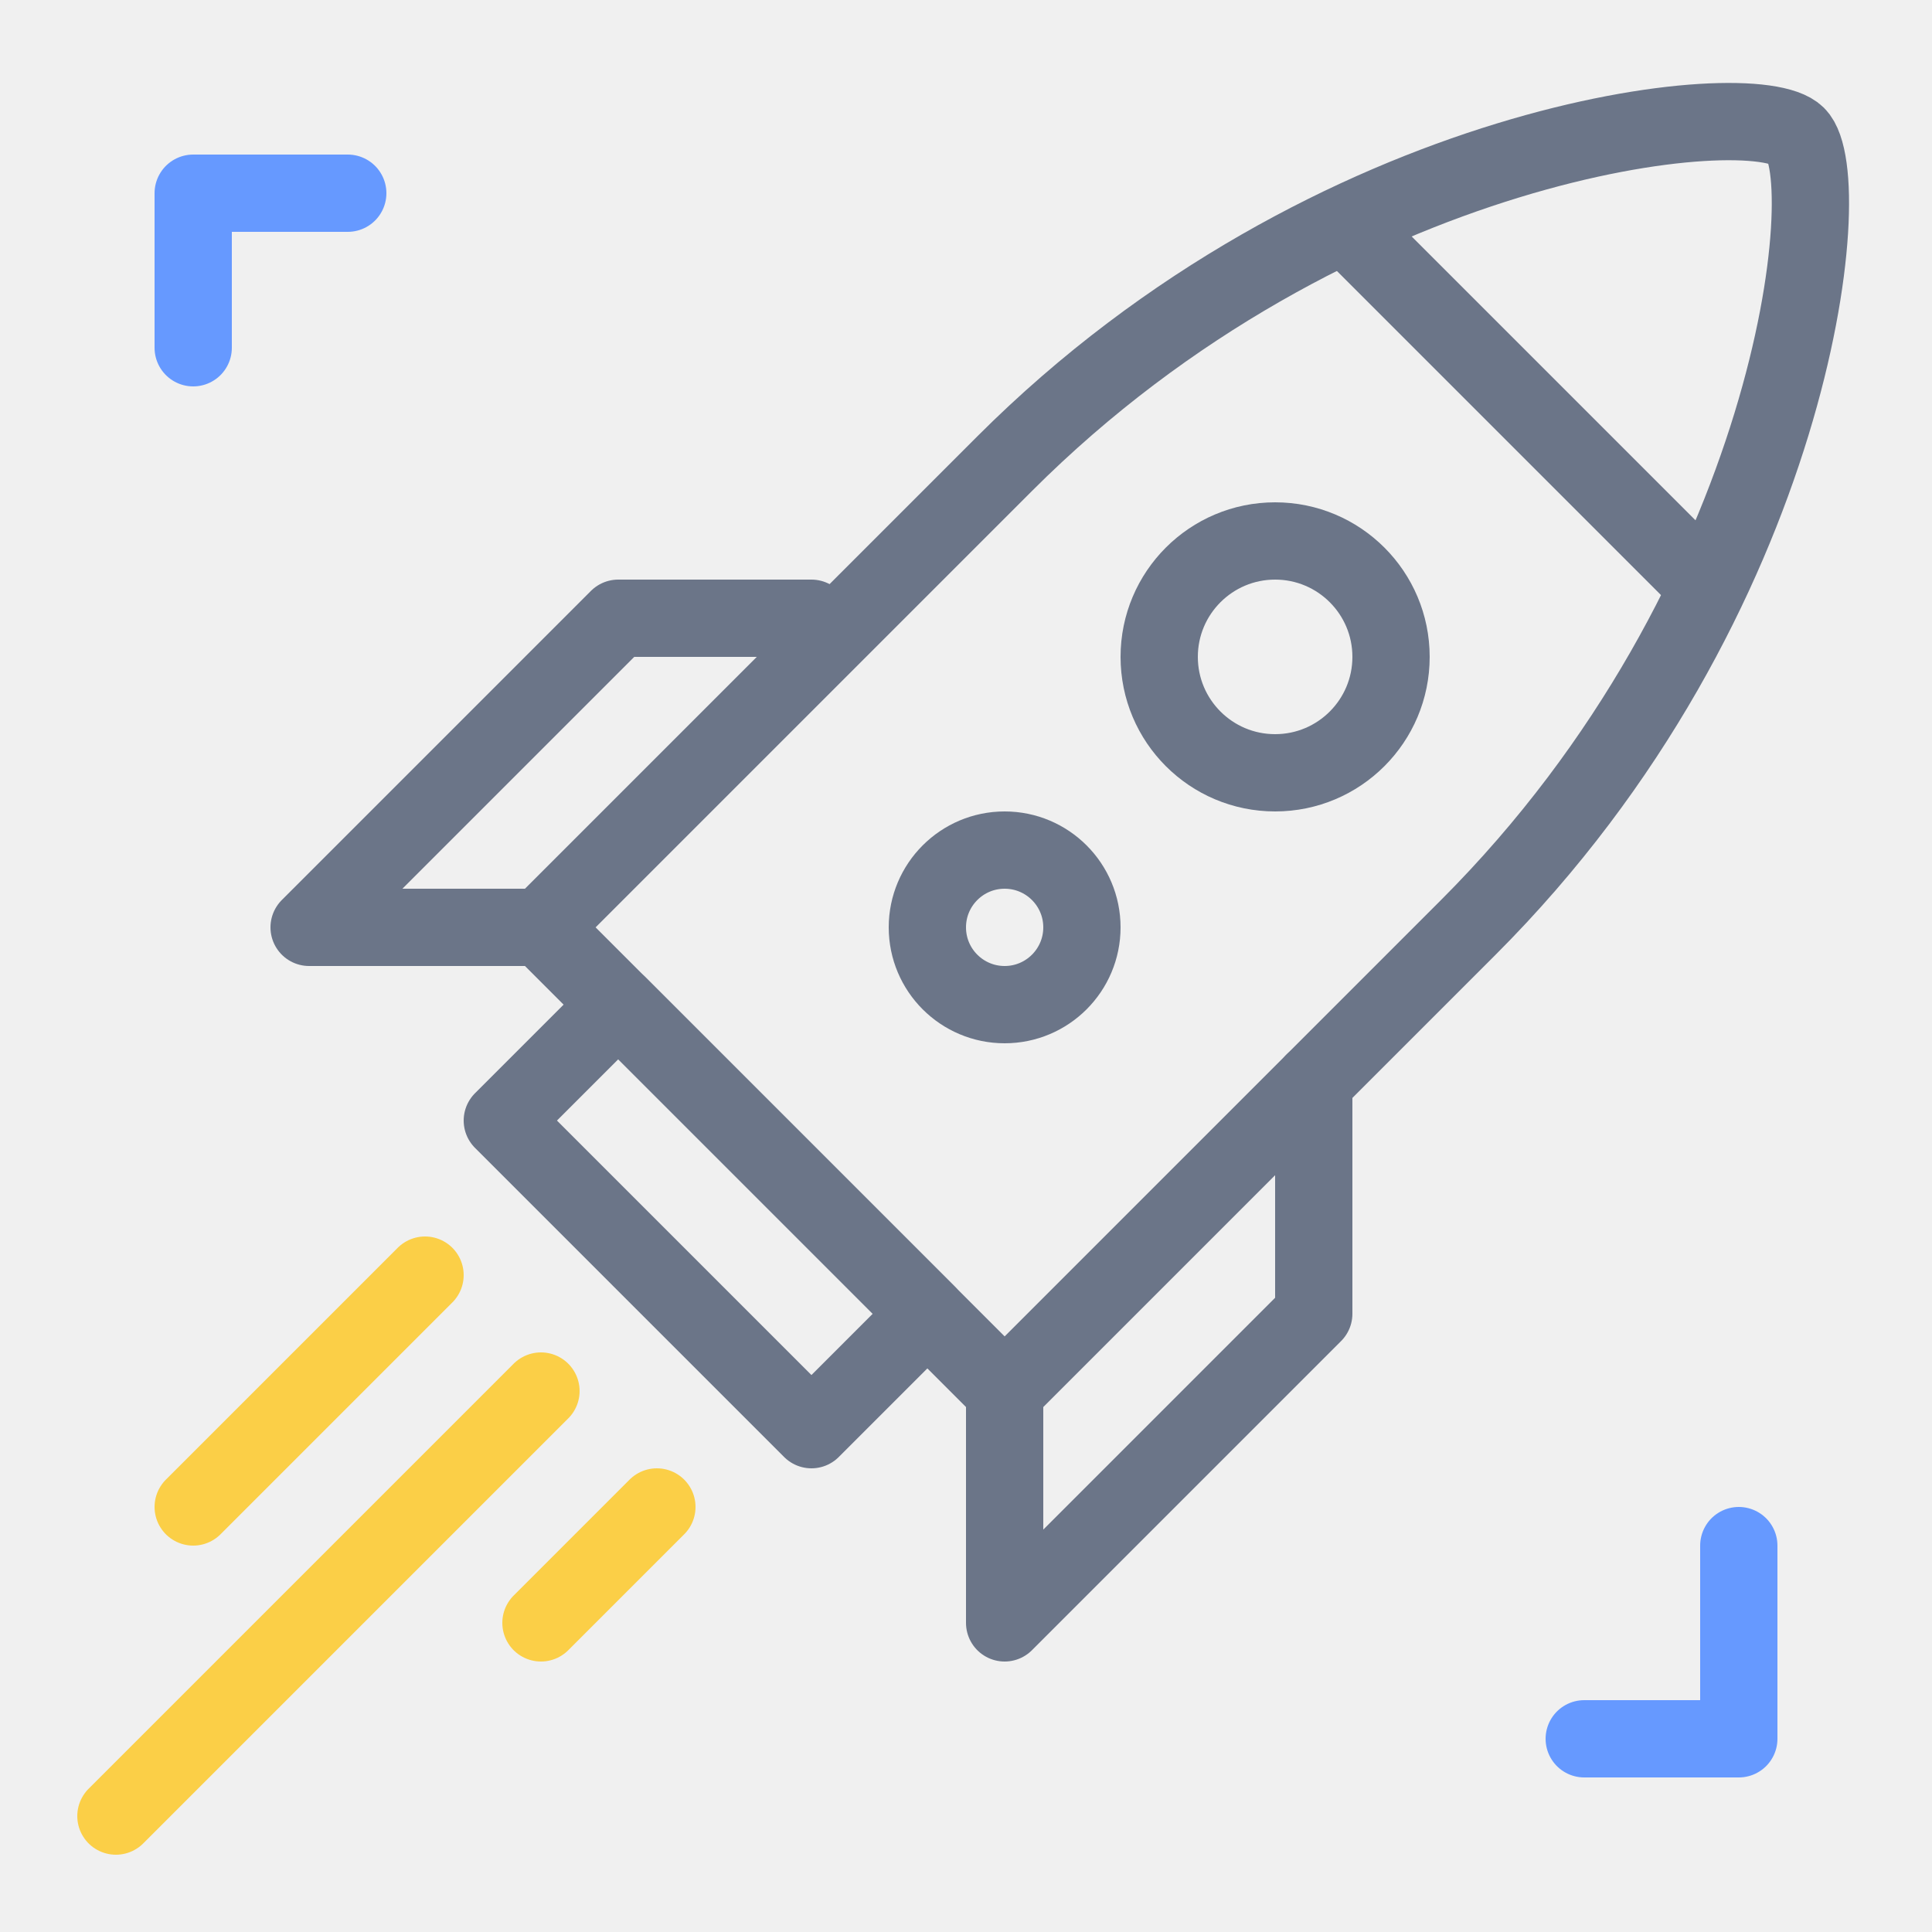
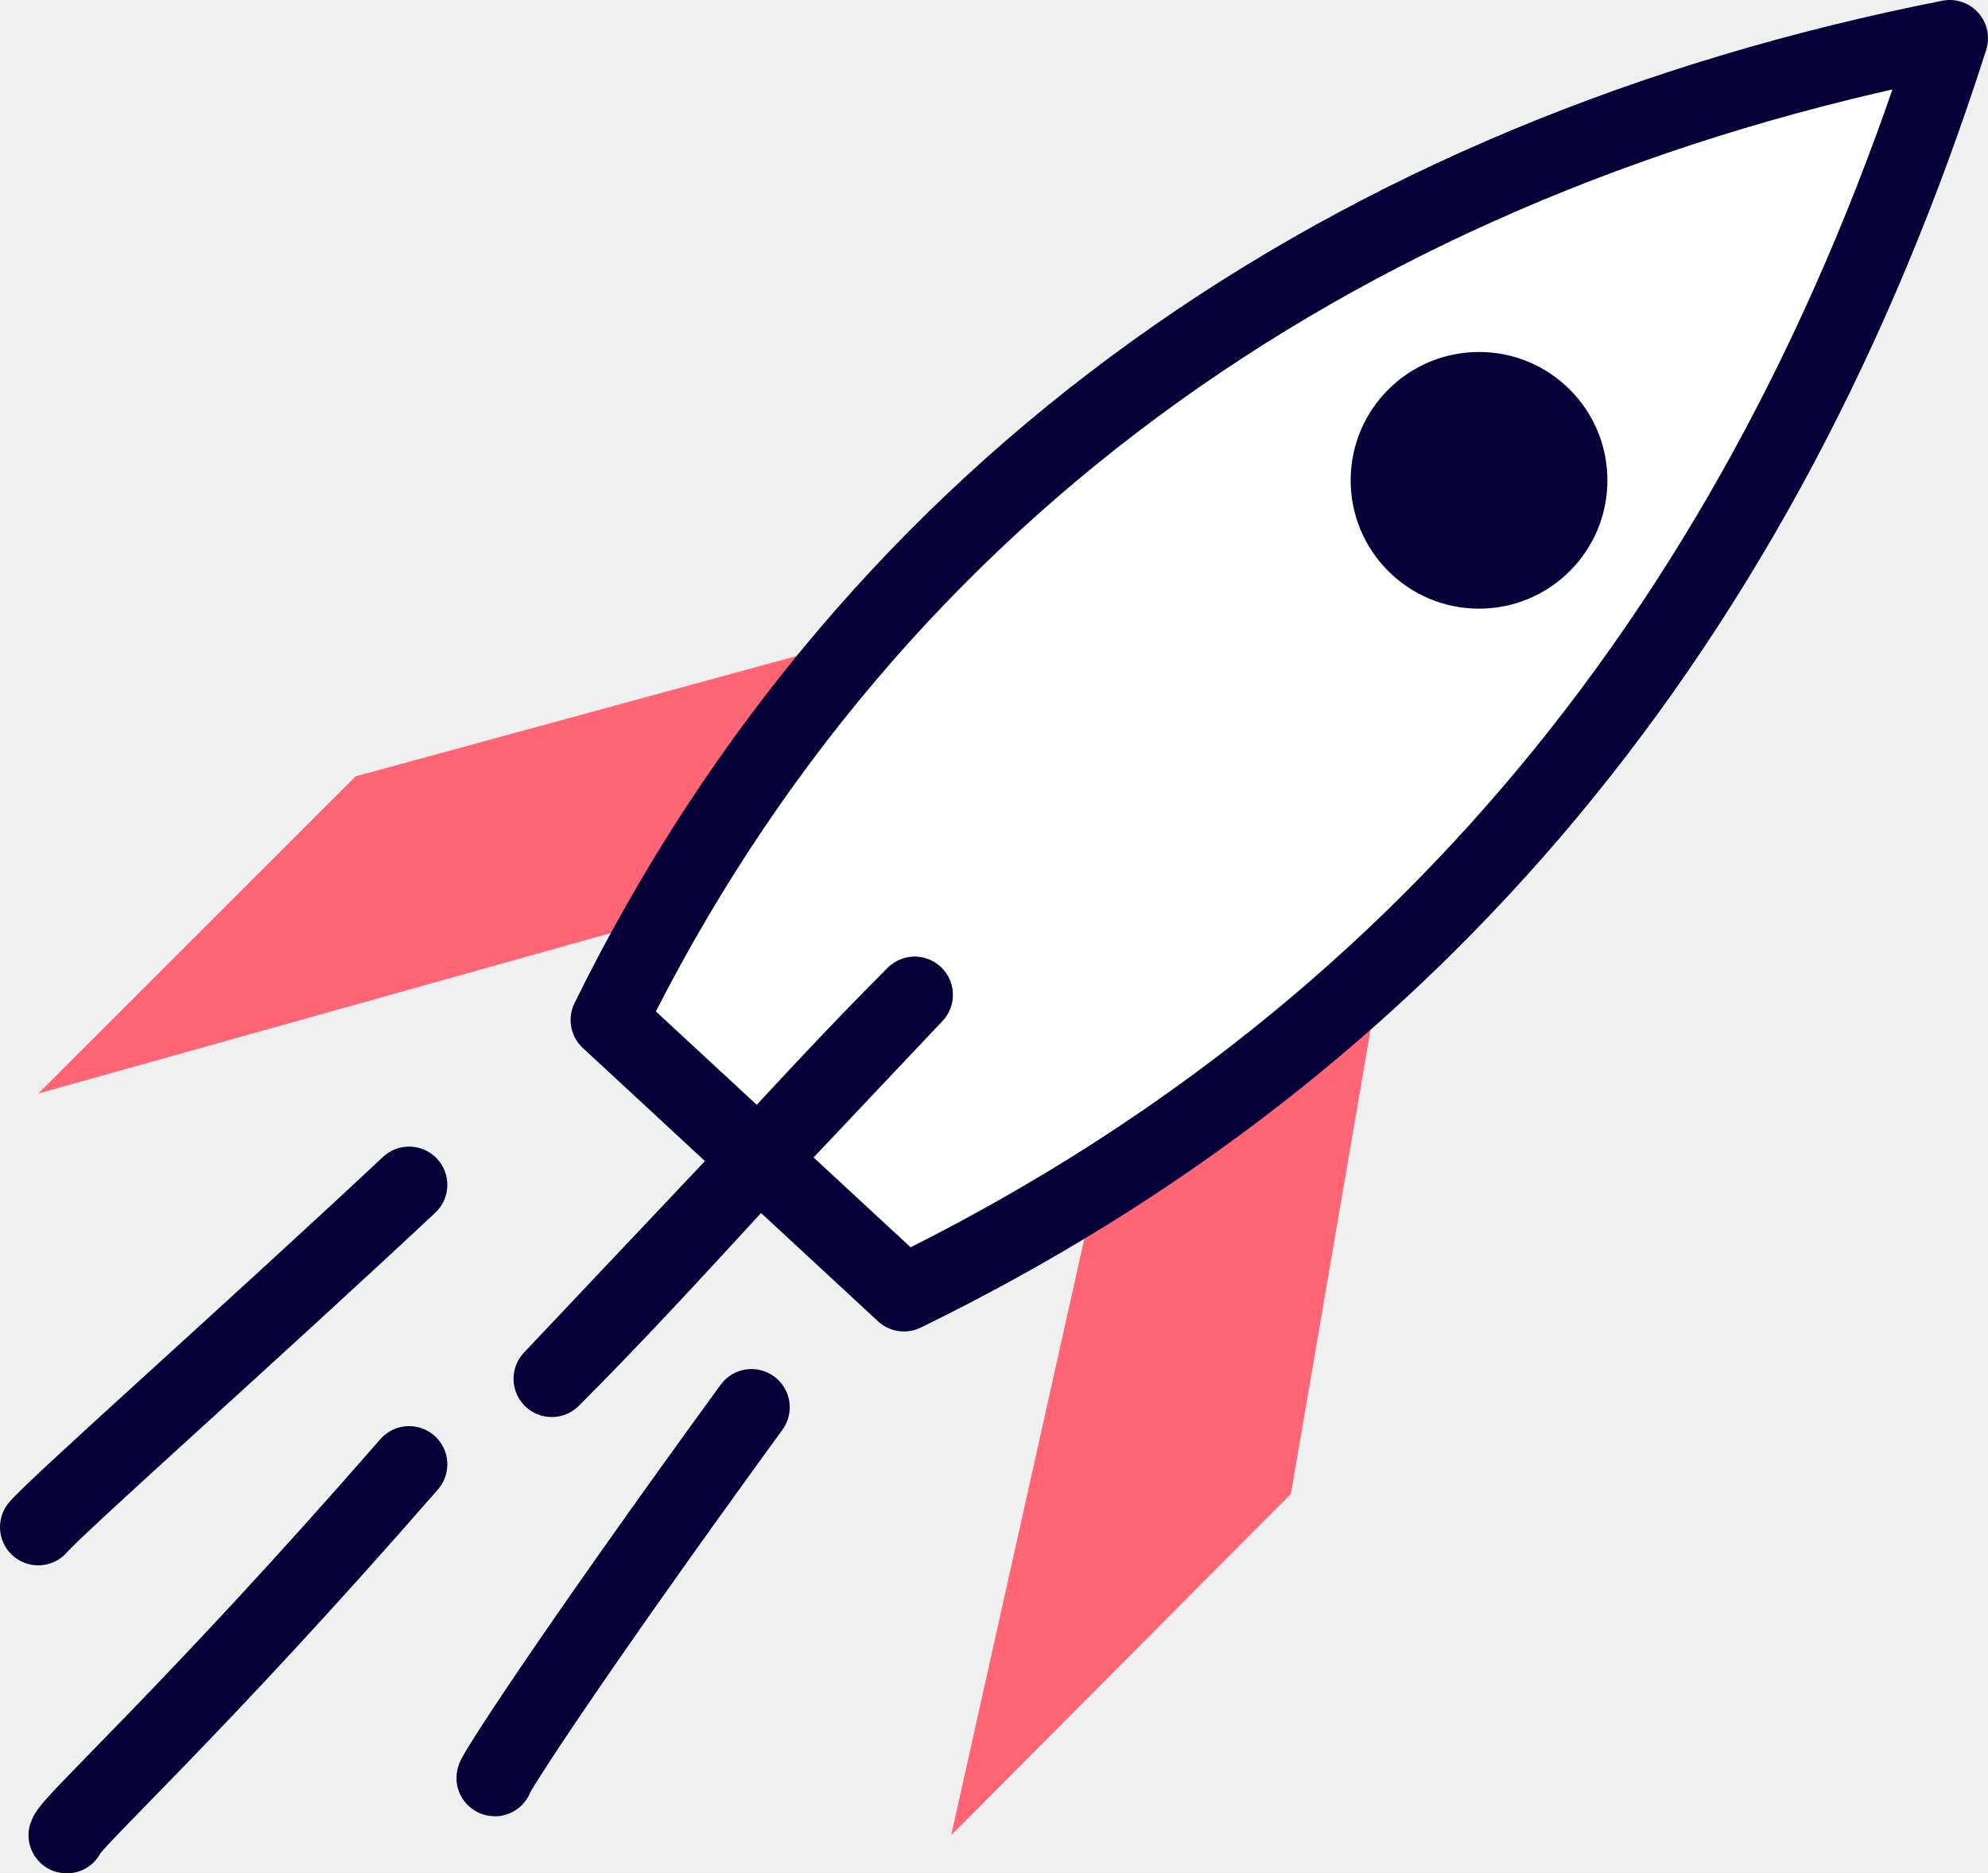
- <svg xmlns="http://www.w3.org/2000/svg" width="50" height="50" viewBox="0 0 50 50">
-   <g fill="none" fill-rule="evenodd" stroke-linecap="round" stroke-linejoin="round" stroke-width="2">
-     <path stroke="#6B7588" d="M26 36v6l8-8v-6" />
-     <path stroke="#6B7588" d="M26 12c8.485-8.485 19.399-9.601 20.5-8.5 1.101 1.101-.015 12.015-8.5 20.5L26 36 14 24l12-12z" />
-     <path stroke="#6B7588" d="M16 26l-3 3 8 8 3-3zM14 24H8l8-8h5" />
-     <path stroke="#FBCF47" d="M11 33l-6 6M14 36L3 47M17 39l-3 3" />
-     <circle cx="33" cy="17" r="3" stroke="#6B7588" />
-     <circle cx="26" cy="24" r="2" stroke="#6B7588" />
-     <path stroke="#69F" d="M45 40v5h-4M5 9V5h4" />
-     <path stroke="#6B7588" d="M35 6l8.754 8.754" />
+ <svg xmlns="http://www.w3.org/2000/svg" width="52" height="49" viewBox="0 0 52 49">
+   <g fill="none" fill-rule="evenodd">
+     <g fill-rule="nonzero" transform="translate(1 1)">
+       <path fill="#FF6575" d="M21.642 15.672l-13.34 3.64L0 27.612l16.312-4.574M27.511 30.744l-3.63 16.27 8.885-8.927 1.703-9.929.606-3.531" />
+       <path fill="#FFF" stroke="#050038" stroke-linecap="round" stroke-linejoin="round" stroke-width="2" d="M14.925 25.686C21.852 11.6 34.445 3.067 50 0c-4.904 15.385-14.022 26.33-27.355 32.836l-7.72-7.15z" />
+       <path stroke="#050038" stroke-linecap="round" stroke-linejoin="round" stroke-width="2" d="M22.925 25.028c-3.234 3.234-6.258 6.813-9.492 10.047l9.492-10.047zM9.701 30C5.693 33.756.516 38.355 0 38.955M9.701 37.313C4.113 43.728.857 46.663.746 47.015M18.657 35.82c-4.846 6.66-6.783 9.702-6.715 9.702" />
+       <circle cx="37.687" cy="11.567" r="3.358" fill="#050038" />
+     </g>
+     <path d="M1 0h50v50H1z" />
  </g>
</svg>
